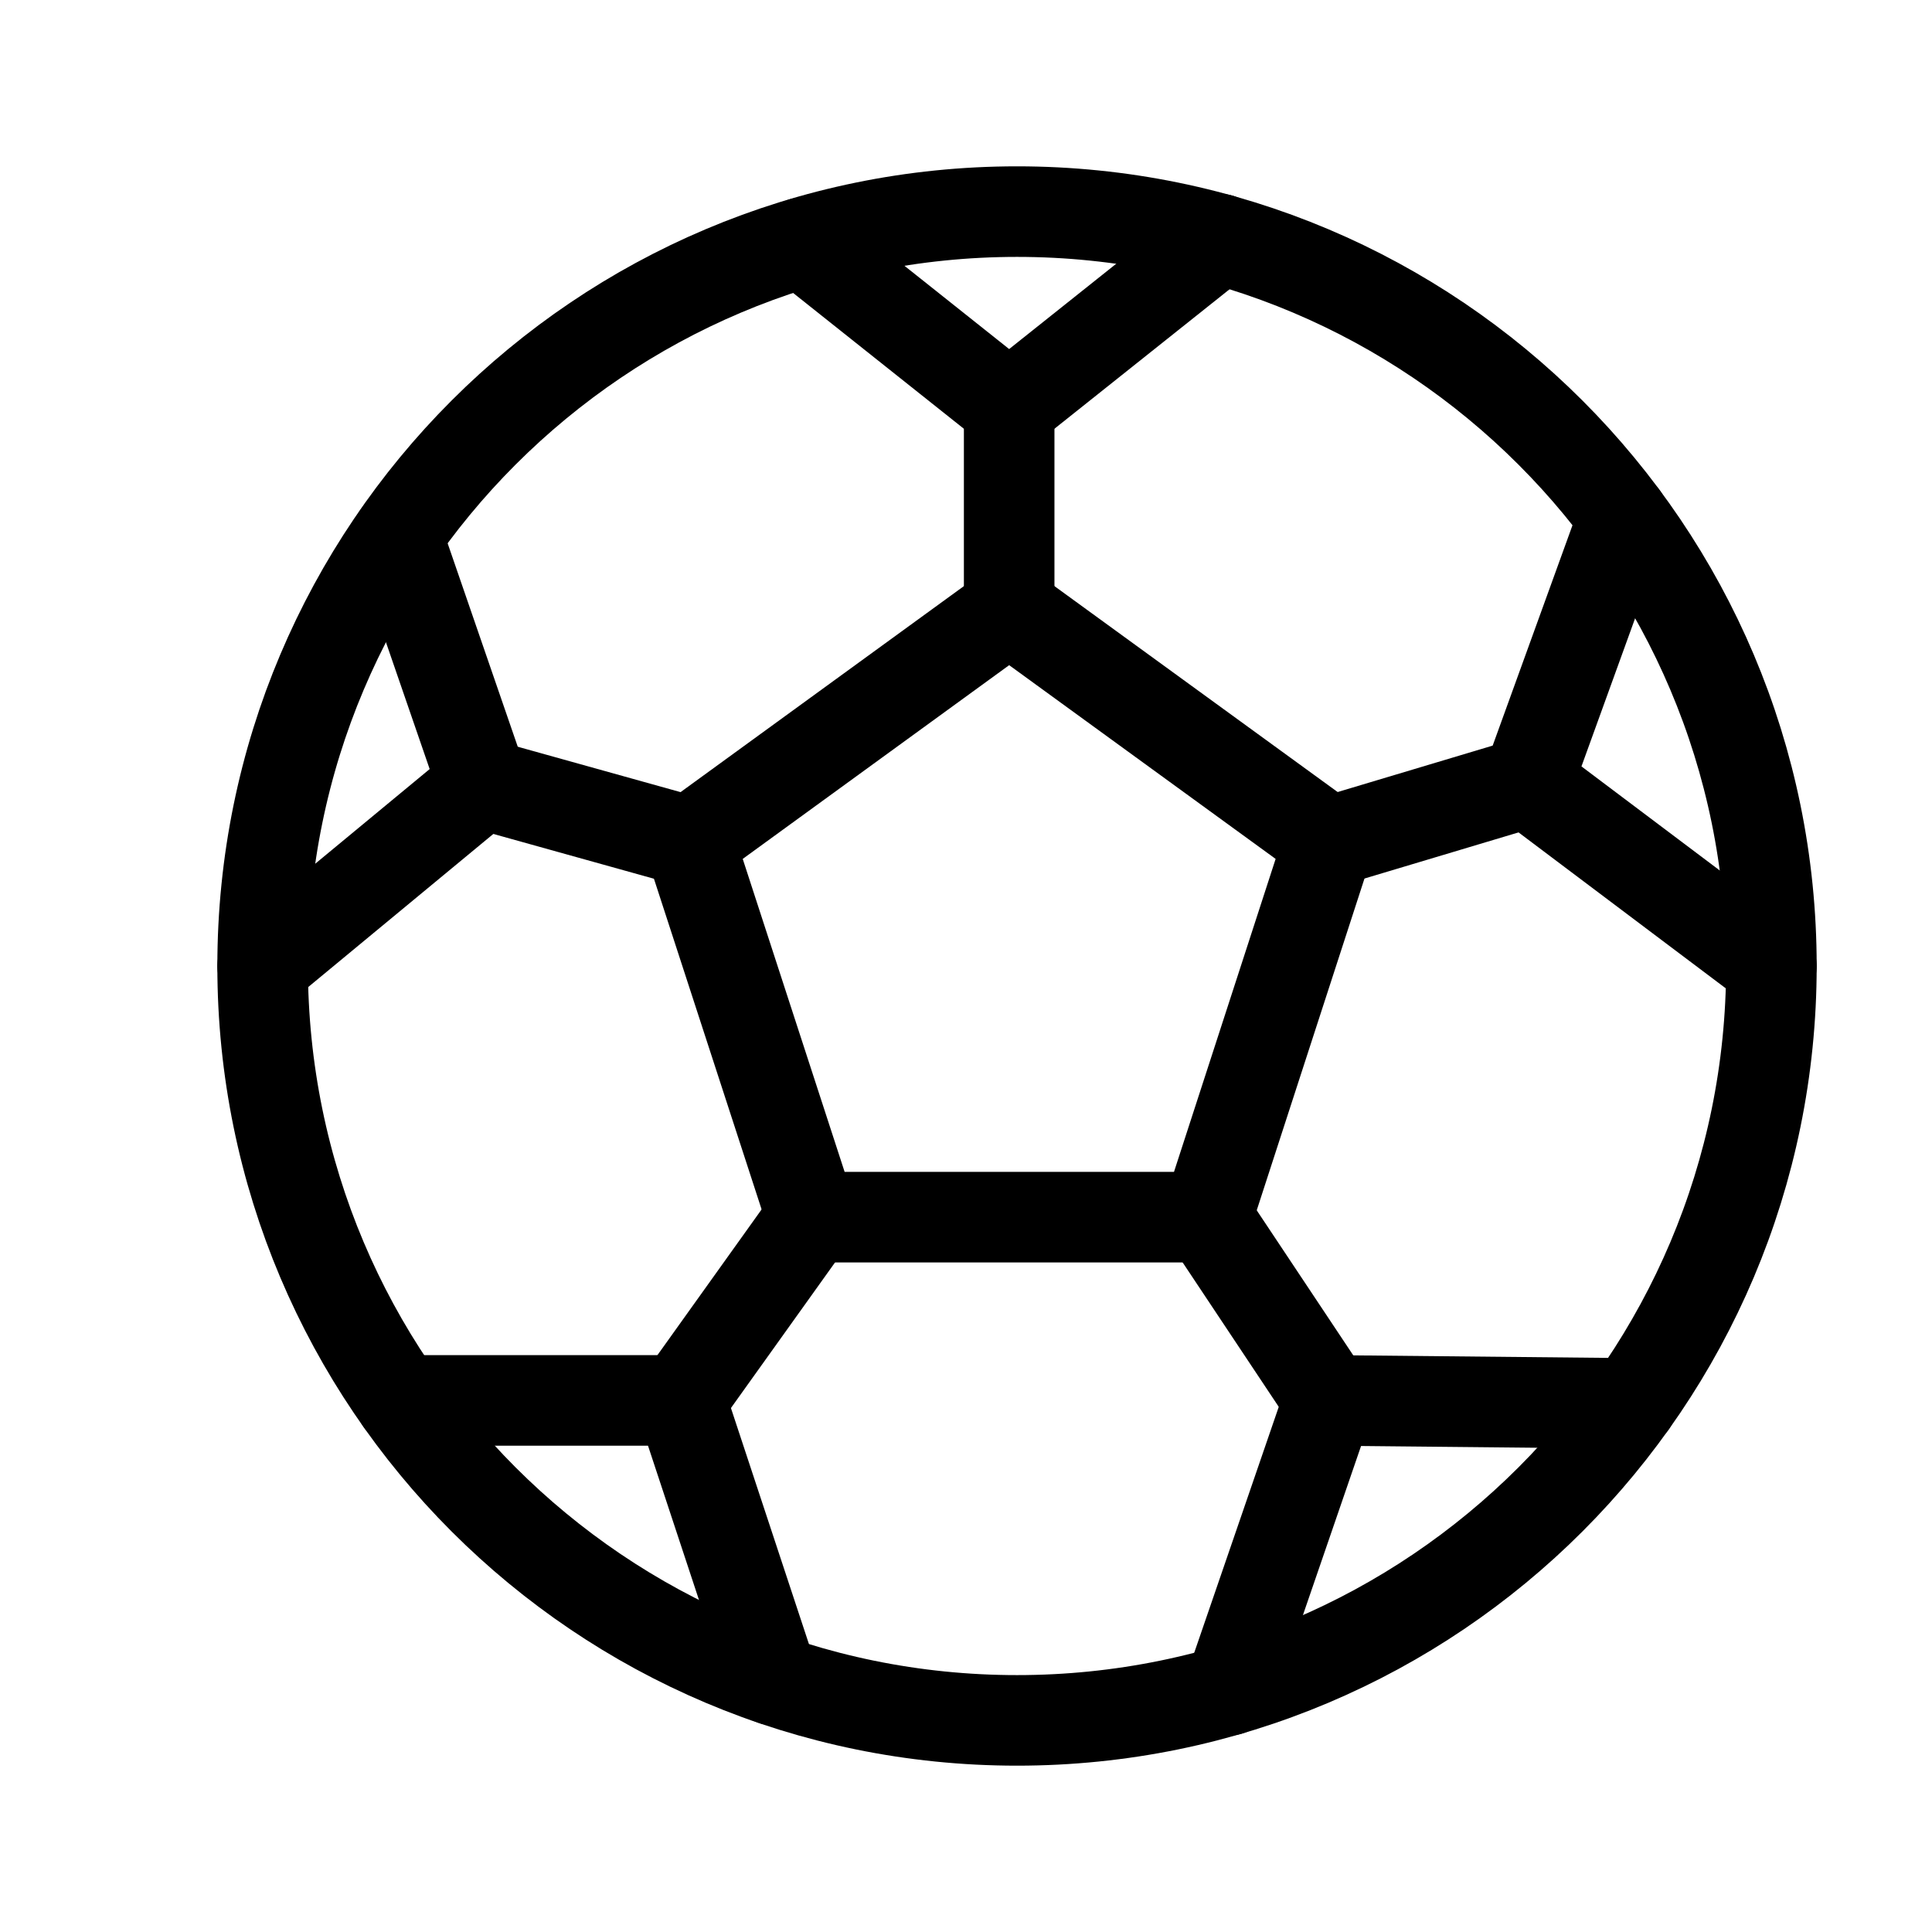
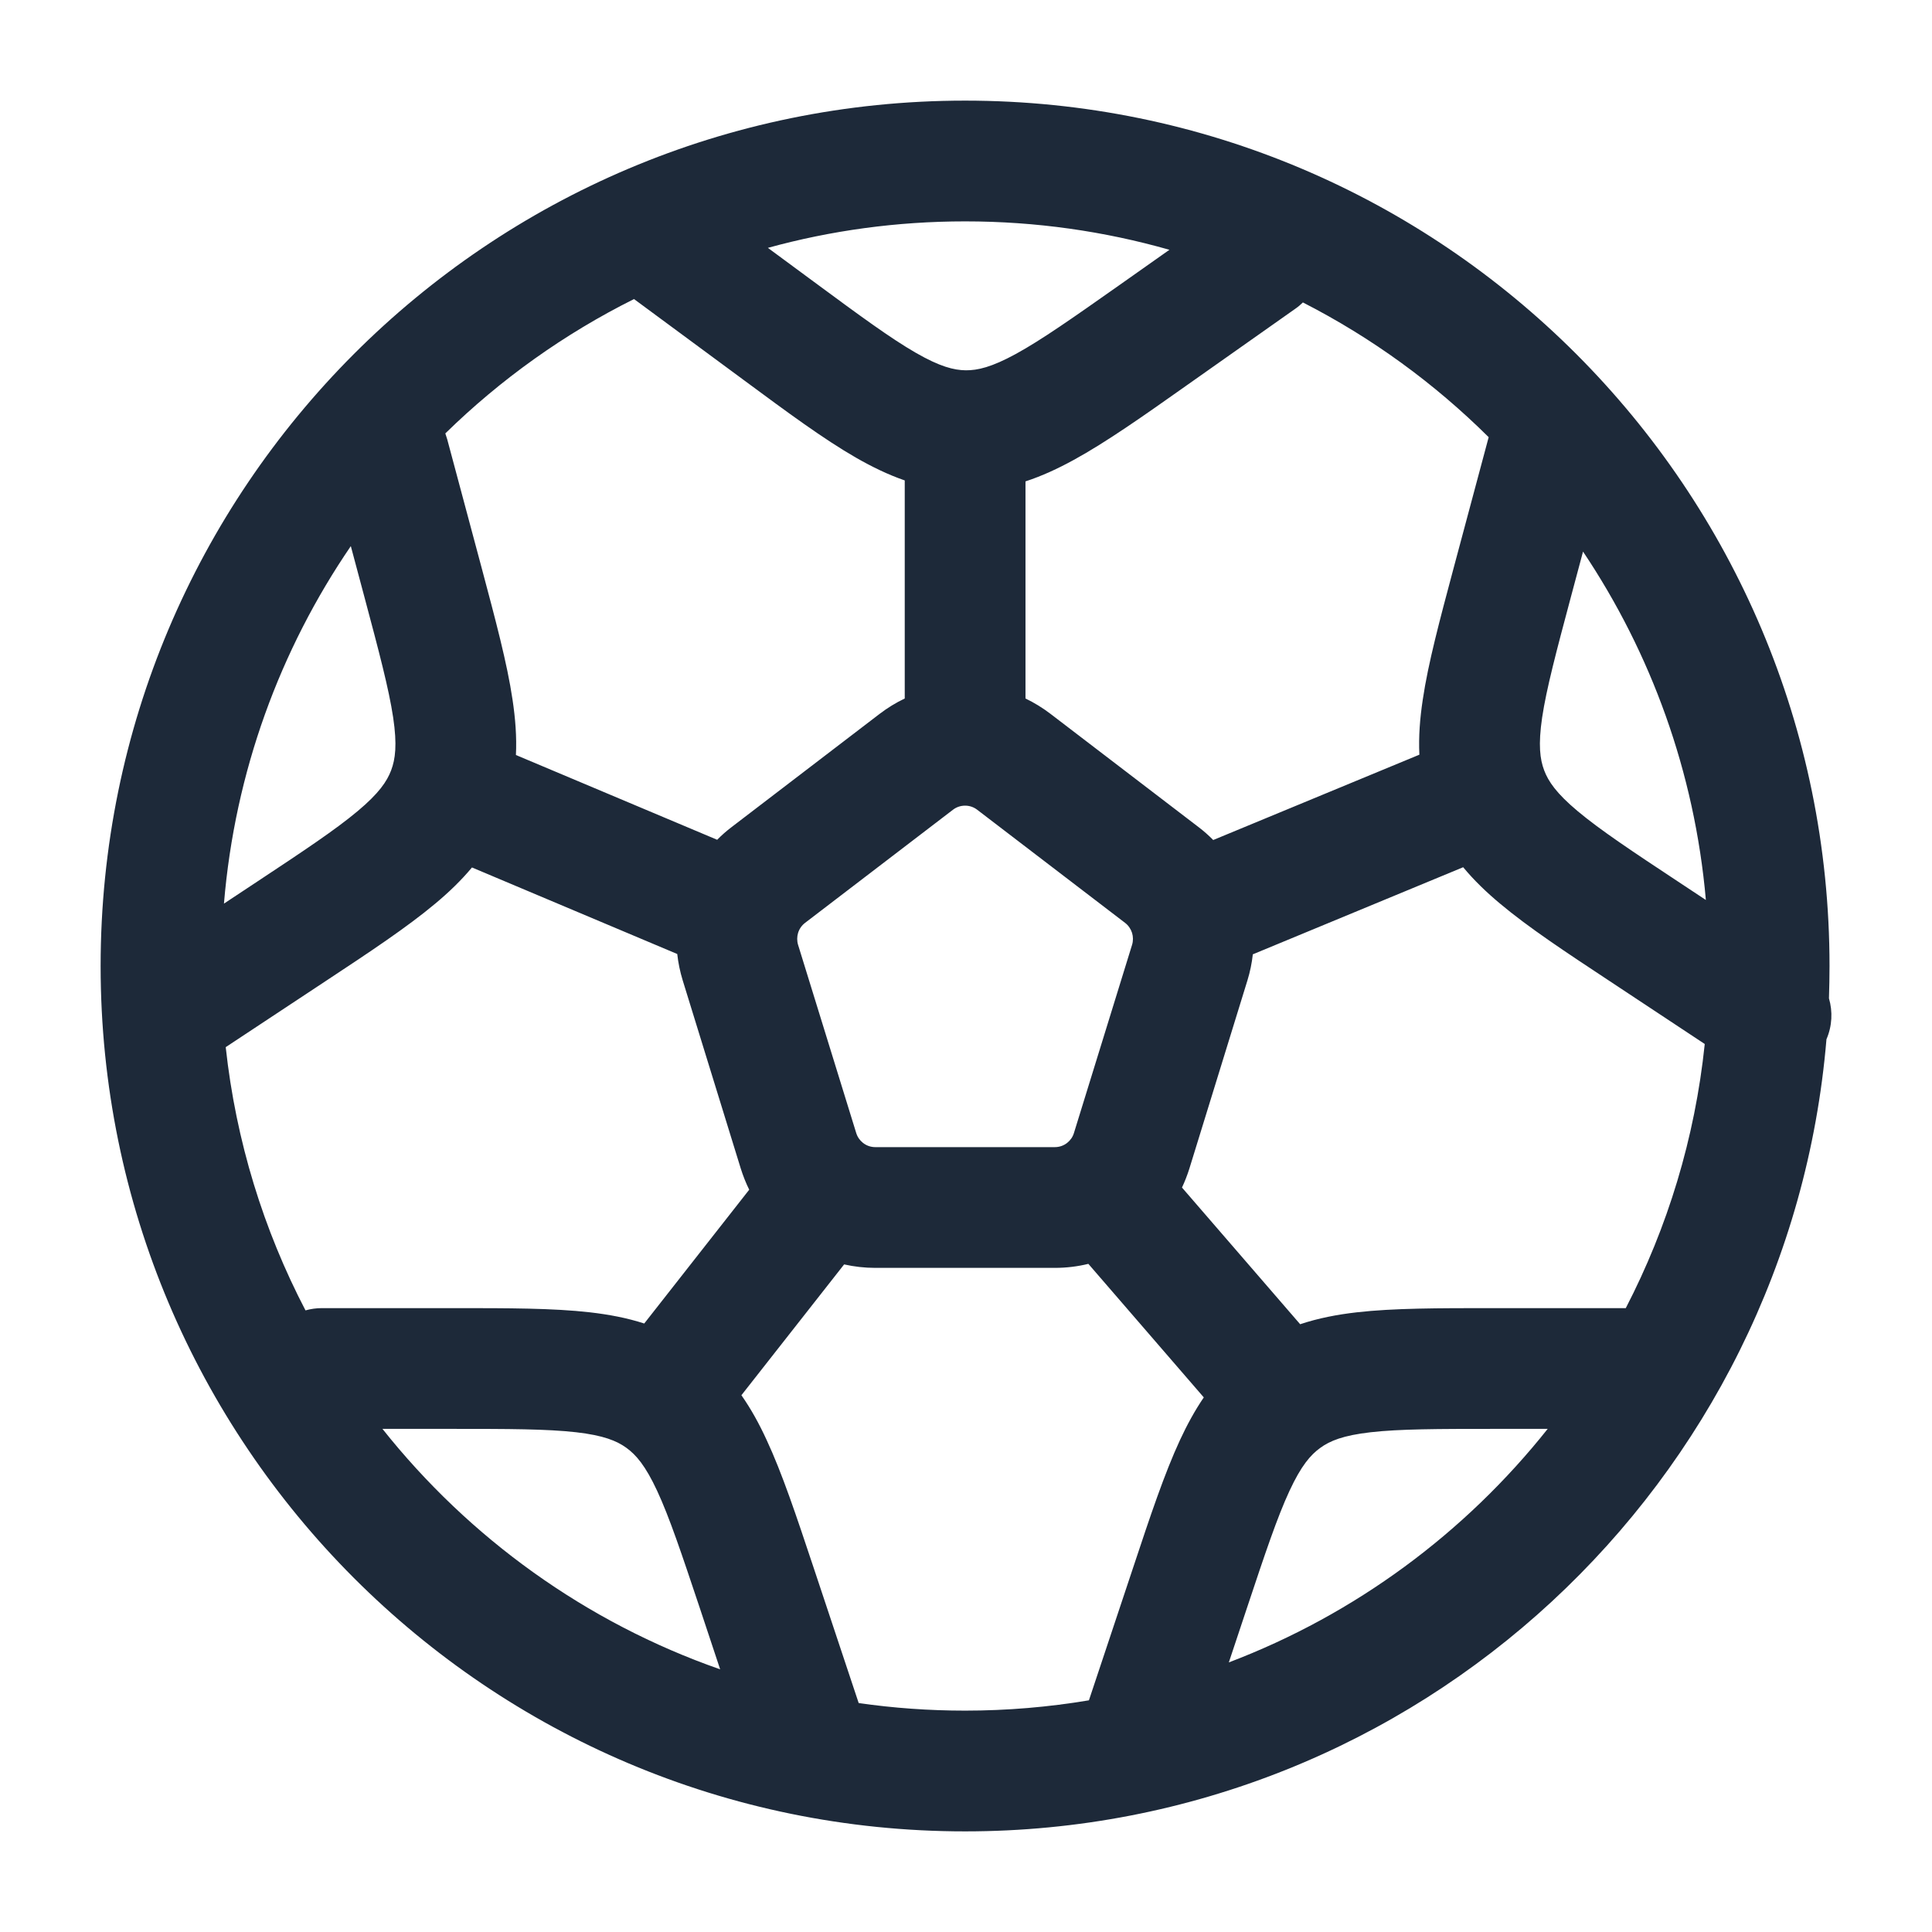
- <svg xmlns="http://www.w3.org/2000/svg" width="800px" height="800px" viewBox="0 0 64 64" stroke-width="3" stroke="#000000" fill="none">
-   <circle cx="33.69" cy="32" r="24.99" stroke-linecap="round" />
-   <polygon points="33.43 20.18 22.84 27.88 26.89 40.32 39.98 40.32 44.02 27.88 33.43 20.18" stroke-linecap="round" />
-   <polyline points="40.41 7.92 33.43 13.48 26.59 8.04" stroke-linecap="round" />
-   <line x1="33.43" y1="20.18" x2="33.43" y2="13.48" stroke-linecap="round" />
-   <polyline points="58.68 32 50.6 25.92 53.78 17.14" stroke-linecap="round" />
-   <polyline points="40.72 55.99 44.02 46.39 54.05 46.49" stroke-linecap="round" />
-   <polyline points="25.61 55.65 22.55 46.39 13.26 46.39" stroke-linecap="round" />
-   <polyline points="8.7 32 15.99 25.97 13.16 17.76" stroke-linecap="round" />
-   <line x1="22.84" y1="27.88" x2="15.99" y2="25.97" stroke-linecap="round" />
-   <line x1="26.89" y1="40.32" x2="22.55" y2="46.39" stroke-linecap="round" />
-   <line x1="39.98" y1="40.32" x2="44.02" y2="46.39" stroke-linecap="round" />
-   <line x1="44.02" y1="27.89" x2="50.6" y2="25.92" stroke-linecap="round" />
+ <svg xmlns="http://www.w3.org/2000/svg" width="800px" height="800px" viewBox="0 0 24 24" fill="none">
+   <g id="SVGRepo_bgCarrier" stroke-width="0" />
+   <g id="SVGRepo_tracerCarrier" stroke-linecap="round" stroke-linejoin="round" />
+   <g id="SVGRepo_iconCarrier">
+     <path fill-rule="evenodd" clip-rule="evenodd" d="M2.782 11.225L3.178 10.963C3.772 10.57 4.165 10.309 4.443 10.076C4.707 9.855 4.807 9.707 4.859 9.569C4.911 9.431 4.935 9.254 4.884 8.913C4.83 8.554 4.709 8.098 4.525 7.409L4.358 6.784C3.48 8.069 2.918 9.586 2.782 11.225ZM5.532 5.384C5.541 5.409 5.549 5.434 5.556 5.459L5.985 7.061C6.155 7.699 6.3 8.238 6.367 8.692C6.402 8.925 6.42 9.153 6.409 9.379L8.909 10.432C8.965 10.375 9.025 10.322 9.09 10.273L10.927 8.868C11.025 8.793 11.13 8.729 11.239 8.677V5.968C11.03 5.896 10.83 5.798 10.631 5.684C10.233 5.455 9.784 5.124 9.254 4.732L7.876 3.715C7.008 4.148 6.218 4.713 5.532 5.384ZM9.539 3.079L10.111 3.501C10.684 3.924 11.064 4.203 11.379 4.384C11.677 4.555 11.849 4.598 11.997 4.6C12.144 4.601 12.317 4.562 12.619 4.397C12.937 4.223 13.323 3.952 13.905 3.542L14.527 3.103C13.72 2.873 12.869 2.75 11.989 2.75C11.141 2.75 10.319 2.864 9.539 3.079ZM16.185 3.757C16.156 3.786 16.125 3.812 16.09 3.836L14.736 4.791C14.197 5.172 13.741 5.493 13.339 5.713C13.142 5.821 12.944 5.913 12.739 5.98V8.677C12.847 8.729 12.952 8.793 13.05 8.868L14.887 10.273C14.953 10.323 15.014 10.377 15.071 10.435L17.632 9.375C17.621 9.15 17.639 8.924 17.674 8.692C17.741 8.238 17.886 7.699 18.056 7.062L18.485 5.46C18.488 5.45 18.49 5.441 18.493 5.431C17.818 4.761 17.04 4.194 16.185 3.757ZM19.665 6.852L19.516 7.409C19.332 8.098 19.211 8.554 19.157 8.913C19.107 9.254 19.13 9.431 19.182 9.569C19.234 9.707 19.334 9.855 19.598 10.076C19.876 10.309 20.268 10.57 20.863 10.963L21.191 11.18C21.051 9.587 20.508 8.11 19.665 6.852ZM22.72 12.402C22.724 12.269 22.727 12.135 22.727 12C22.727 6.064 17.92 1.25 11.989 1.25C6.057 1.25 1.25 6.064 1.25 12C1.25 17.936 6.057 22.75 11.989 22.75C17.614 22.75 22.227 18.421 22.689 12.91C22.76 12.746 22.768 12.566 22.72 12.402ZM21.177 12.969L20.001 12.191C19.451 11.828 18.985 11.52 18.634 11.225C18.465 11.084 18.311 10.936 18.176 10.773L15.563 11.855C15.551 11.964 15.529 12.072 15.496 12.179L14.775 14.516C14.749 14.598 14.719 14.676 14.683 14.752L16.151 16.45C16.376 16.375 16.61 16.33 16.855 16.302C17.311 16.25 17.869 16.25 18.528 16.25H20.185C20.189 16.25 20.192 16.25 20.196 16.25C20.714 15.249 21.055 14.142 21.177 12.969ZM19.226 17.75H18.57C17.857 17.75 17.386 17.751 17.026 17.792C16.685 17.831 16.52 17.899 16.401 17.986C16.281 18.072 16.164 18.207 16.019 18.519C15.866 18.848 15.716 19.296 15.491 19.972L15.265 20.651C16.834 20.055 18.199 19.043 19.226 17.75ZM13.527 21.122L14.081 19.459C14.289 18.832 14.466 18.303 14.659 17.887C14.746 17.7 14.842 17.523 14.954 17.359L13.52 15.7C13.386 15.733 13.246 15.75 13.104 15.75H10.873C10.741 15.75 10.611 15.735 10.486 15.707L9.21 17.332C9.33 17.503 9.432 17.689 9.523 17.887C9.717 18.303 9.893 18.832 10.102 19.459L10.667 21.156C11.098 21.218 11.54 21.25 11.989 21.25C12.513 21.25 13.027 21.206 13.527 21.122ZM8.946 20.737L8.692 19.972C8.466 19.296 8.316 18.848 8.163 18.519C8.018 18.207 7.901 18.072 7.782 17.986C7.662 17.899 7.498 17.831 7.157 17.792C6.796 17.751 6.325 17.75 5.613 17.75H4.751C5.829 19.107 7.279 20.155 8.946 20.737ZM3.795 16.278C3.86 16.26 3.927 16.25 3.998 16.25H5.654C6.314 16.25 6.871 16.25 7.327 16.302C7.562 16.329 7.787 16.371 8.003 16.441L9.307 14.779C9.266 14.696 9.231 14.608 9.202 14.516L8.481 12.179C8.448 12.071 8.425 11.961 8.413 11.851L5.863 10.776C5.728 10.938 5.575 11.085 5.407 11.225C5.055 11.52 4.59 11.828 4.04 12.191L2.804 13.008C2.931 14.177 3.275 15.281 3.795 16.278ZM11.989 10.008C11.935 10.008 11.882 10.025 11.838 10.059L10.001 11.464C9.959 11.496 9.929 11.54 9.914 11.589C9.9 11.636 9.899 11.688 9.914 11.737L10.636 14.074C10.651 14.124 10.681 14.166 10.72 14.197C10.763 14.231 10.816 14.25 10.873 14.25H13.104C13.161 14.25 13.214 14.231 13.257 14.197C13.296 14.166 13.326 14.124 13.341 14.074L14.063 11.737C14.078 11.688 14.077 11.636 14.063 11.589C14.047 11.54 14.018 11.496 13.976 11.464L12.139 10.059C12.095 10.025 12.042 10.008 11.989 10.008Z" fill="#1d2939" />
+   </g>
</svg>
